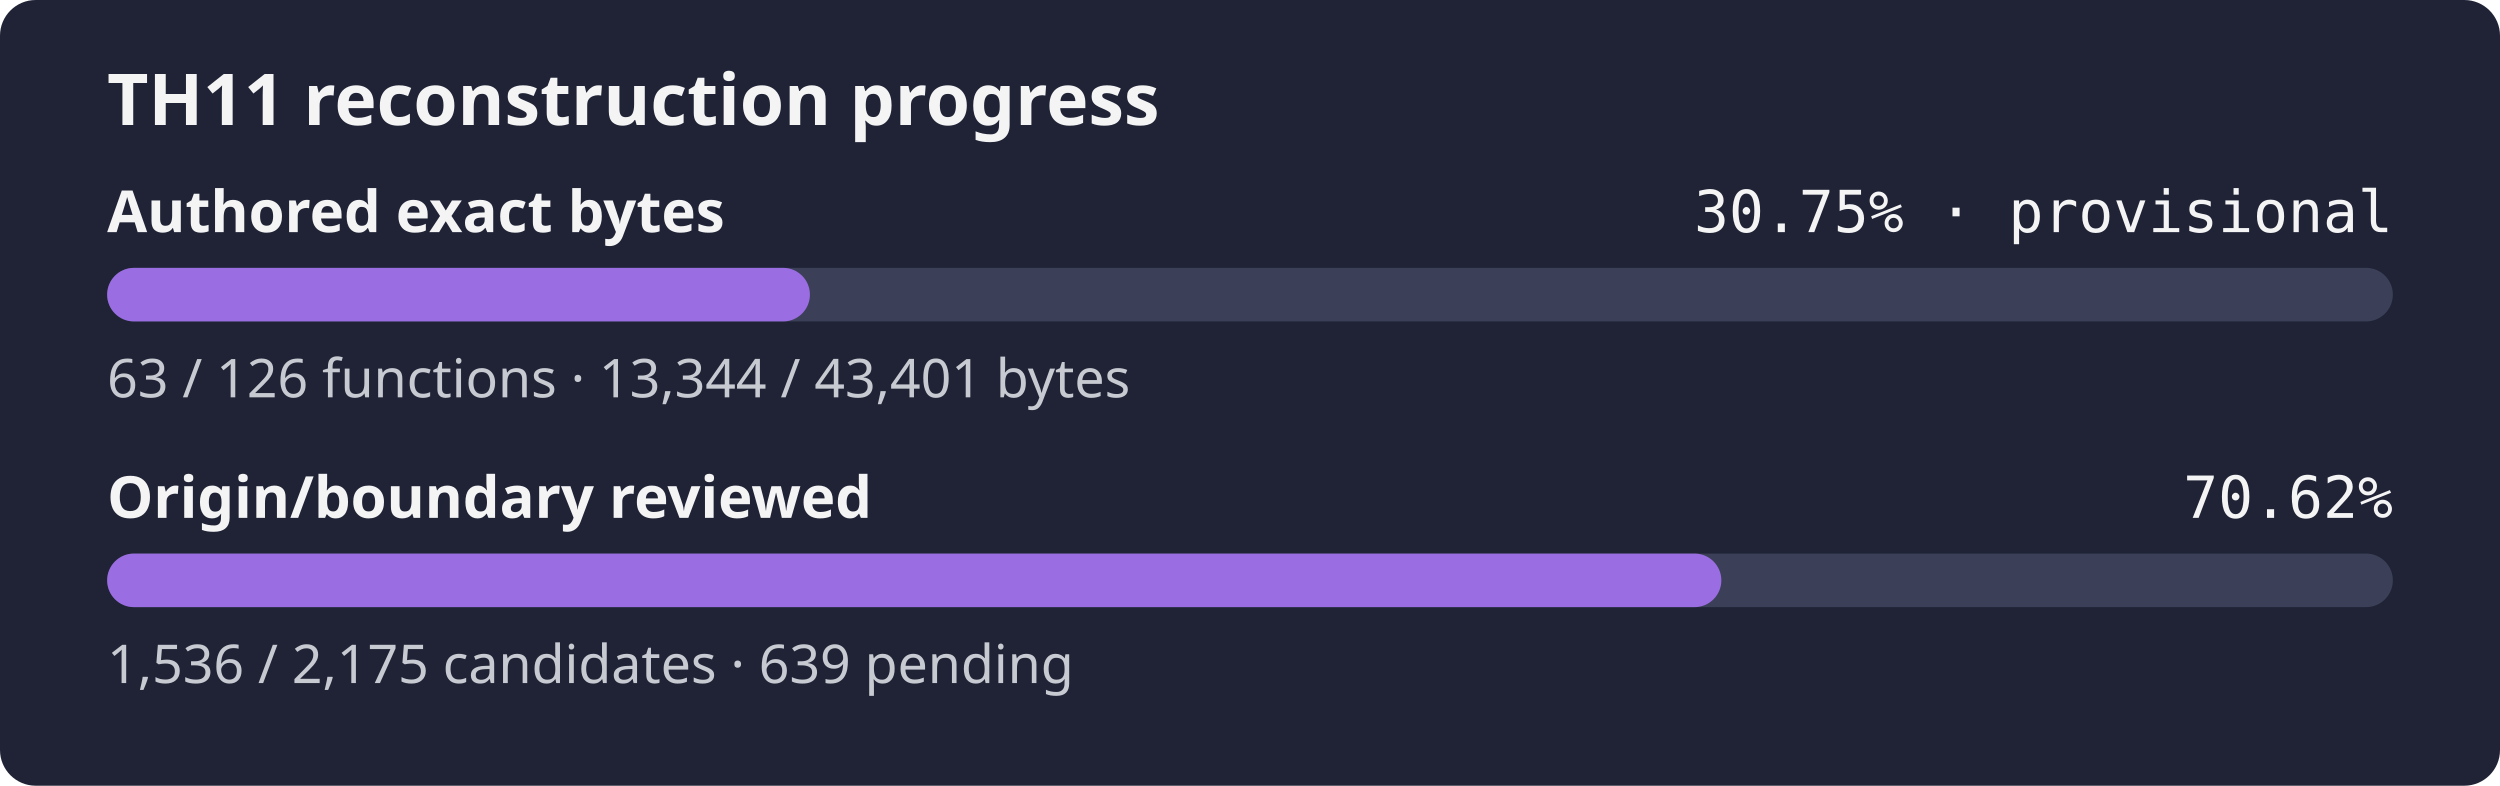
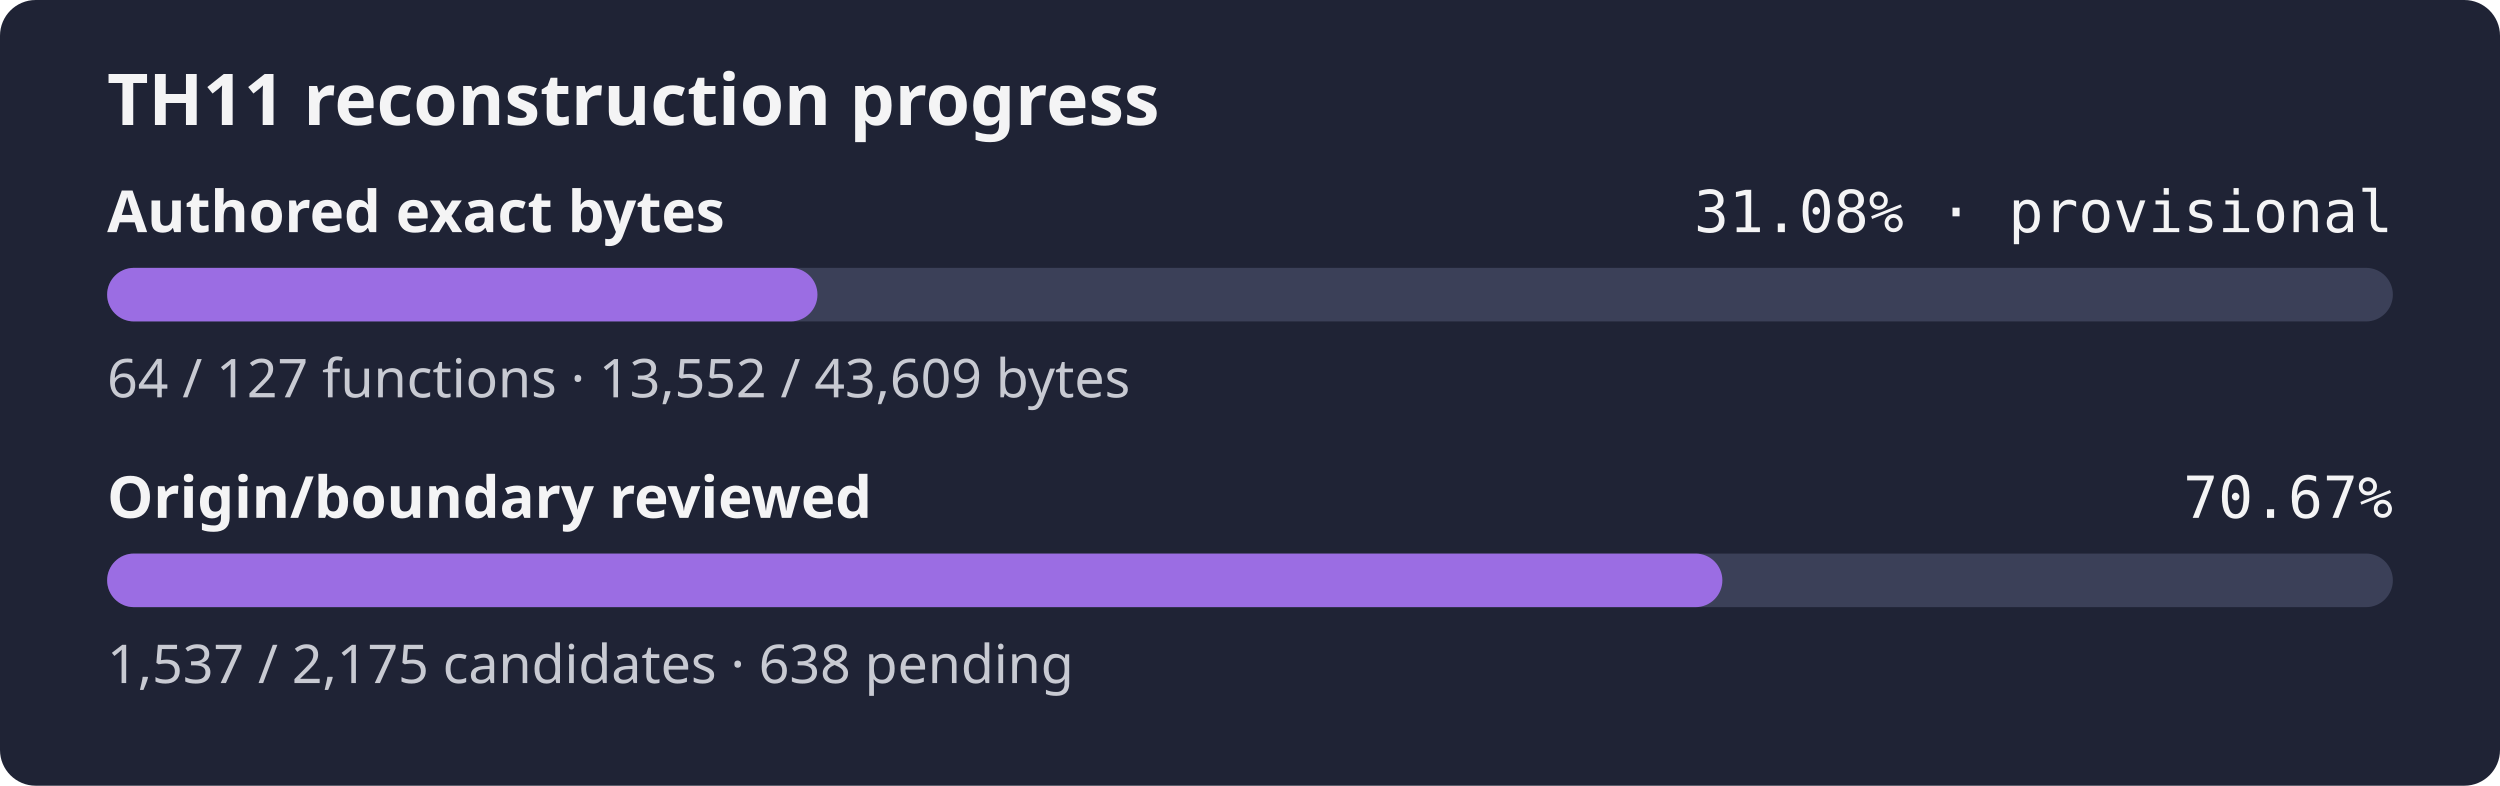
- <svg xmlns="http://www.w3.org/2000/svg" width="560" height="176" role="img" aria-label="TH11 reconstruction progress: currently classified authored bytes 30.75% exact, provisional inventory, origin and boundary review 70.62%">
+ <svg xmlns="http://www.w3.org/2000/svg" width="560" height="176" role="img" aria-label="TH11 reconstruction progress: currently classified authored bytes 31.08% exact, provisional inventory, origin and boundary review 70.67%">
  <rect width="560" height="176" rx="8" fill="#1f2335" />
  <text x="24" y="28" fill="#f4f4f5" font-family="sans-serif" font-size="16" font-weight="600">TH11 reconstruction progress</text>
  <text x="24" y="52" fill="#f4f4f5" font-family="sans-serif" font-size="13" font-weight="600">Authored exact bytes</text>
-   <text x="536" y="52" fill="#f4f4f5" text-anchor="end" font-family="monospace" font-size="13">30.75% · provisional</text>
+   <text x="536" y="52" fill="#f4f4f5" text-anchor="end" font-family="monospace" font-size="13">31.08% · provisional</text>
  <rect x="24" y="60" width="512" height="12" rx="6" fill="#3b4058" />
-   <rect x="24" y="60" width="157.42" height="12" rx="6" fill="#9b6de3" />
-   <text x="24" y="89" fill="#c8cad2" font-family="sans-serif" font-size="12">63 / 126 functions · 13,344 / 43,401 bytes</text>
+   <rect x="24" y="60" width="159.11" height="12" rx="6" fill="#9b6de3" />
+   <text x="24" y="89" fill="#c8cad2" font-family="sans-serif" font-size="12">64 / 127 functions · 13,552 / 43,609 bytes</text>
  <text x="24" y="116" fill="#f4f4f5" font-family="sans-serif" font-size="13" font-weight="600">Origin/boundary reviewed</text>
-   <text x="536" y="116" fill="#f4f4f5" text-anchor="end" font-family="monospace" font-size="13">70.62%</text>
+   <text x="536" y="116" fill="#f4f4f5" text-anchor="end" font-family="monospace" font-size="13">70.67%</text>
  <rect x="24" y="124" width="512" height="12" rx="6" fill="#3b4058" />
-   <rect x="24" y="124" width="361.58" height="12" rx="6" fill="#9b6de3" />
-   <text x="24" y="153" fill="#c8cad2" font-family="sans-serif" font-size="12">1,536 / 2,175 candidates · 639 pending</text>
+   <rect x="24" y="124" width="361.81" height="12" rx="6" fill="#9b6de3" />
+   <text x="24" y="153" fill="#c8cad2" font-family="sans-serif" font-size="12">1,537 / 2,175 candidates · 638 pending</text>
</svg>
